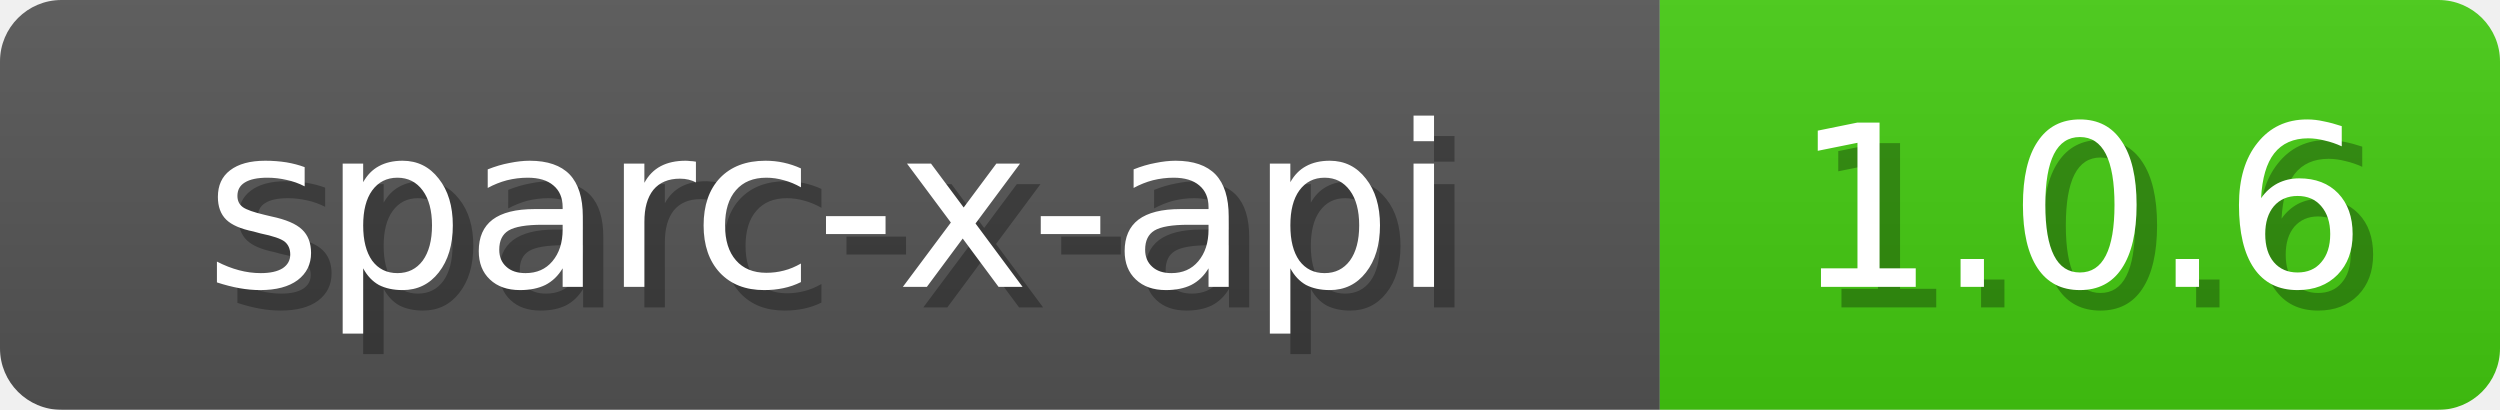
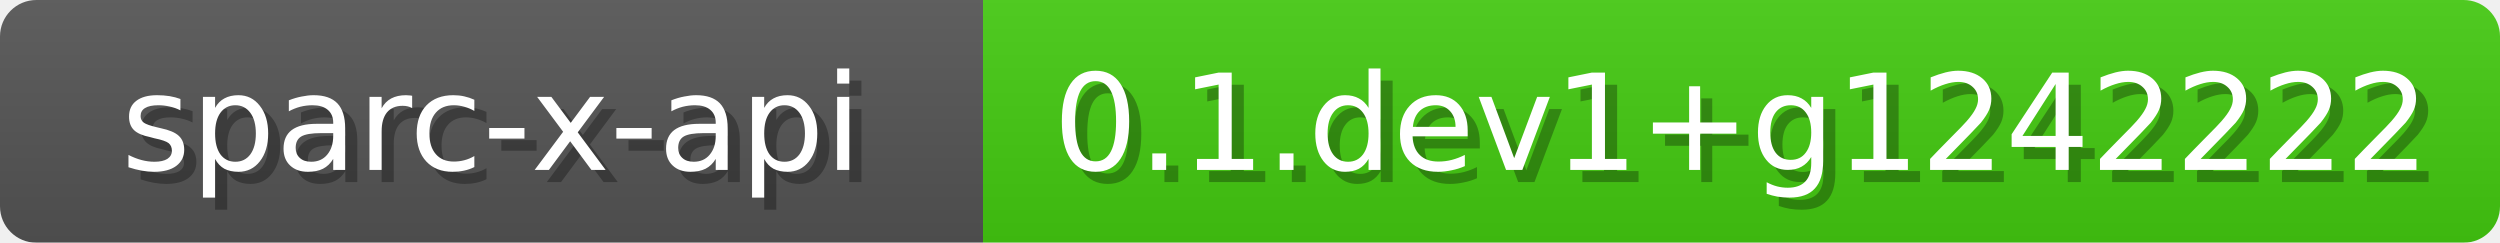
- <svg xmlns="http://www.w3.org/2000/svg" width="122" height="20">
+ <svg xmlns="http://www.w3.org/2000/svg" width="206" height="20">
  <linearGradient id="b" x2="0" y2="100%">
    <stop offset="0" stop-color="#bbb" stop-opacity=".1" />
    <stop offset="1" stop-opacity=".1" />
  </linearGradient>
  <mask id="anybadge_1">
-     <rect width="122" height="20" rx="3" fill="#fff" />
+     <rect width="206" height="20" rx="3" fill="#fff" />
  </mask>
  <g mask="url(#anybadge_1)">
    <path fill="#555" d="M0 0h81v20H0z" />
-     <path fill="#4c1" d="M81 0h41v20H81z" />
-     <path fill="url(#b)" d="M0 0h122v20H0z" />
+     <path fill="#4c1" d="M81 0h125v20H81z" />
+     <path fill="url(#b)" d="M0 0h206v20H0z" />
  </g>
  <g fill="#fff" text-anchor="middle" font-family="DejaVu Sans,Verdana,Geneva,sans-serif" font-size="11">
    <text x="41.5" y="15" fill="#010101" fill-opacity=".3">sparc-x-api</text>
    <text x="40.5" y="14">sparc-x-api</text>
  </g>
  <g fill="#fff" text-anchor="middle" font-family="DejaVu Sans,Verdana,Geneva,sans-serif" font-size="11">
-     <text x="102.5" y="15" fill="#010101" fill-opacity=".3">1.0.6</text>
-     <text x="101.5" y="14">1.0.6</text>
+     <text x="144.5" y="15" fill="#010101" fill-opacity=".3">0.1.dev1+g1242222</text>
+     <text x="143.5" y="14">0.1.dev1+g1242222</text>
  </g>
</svg>
